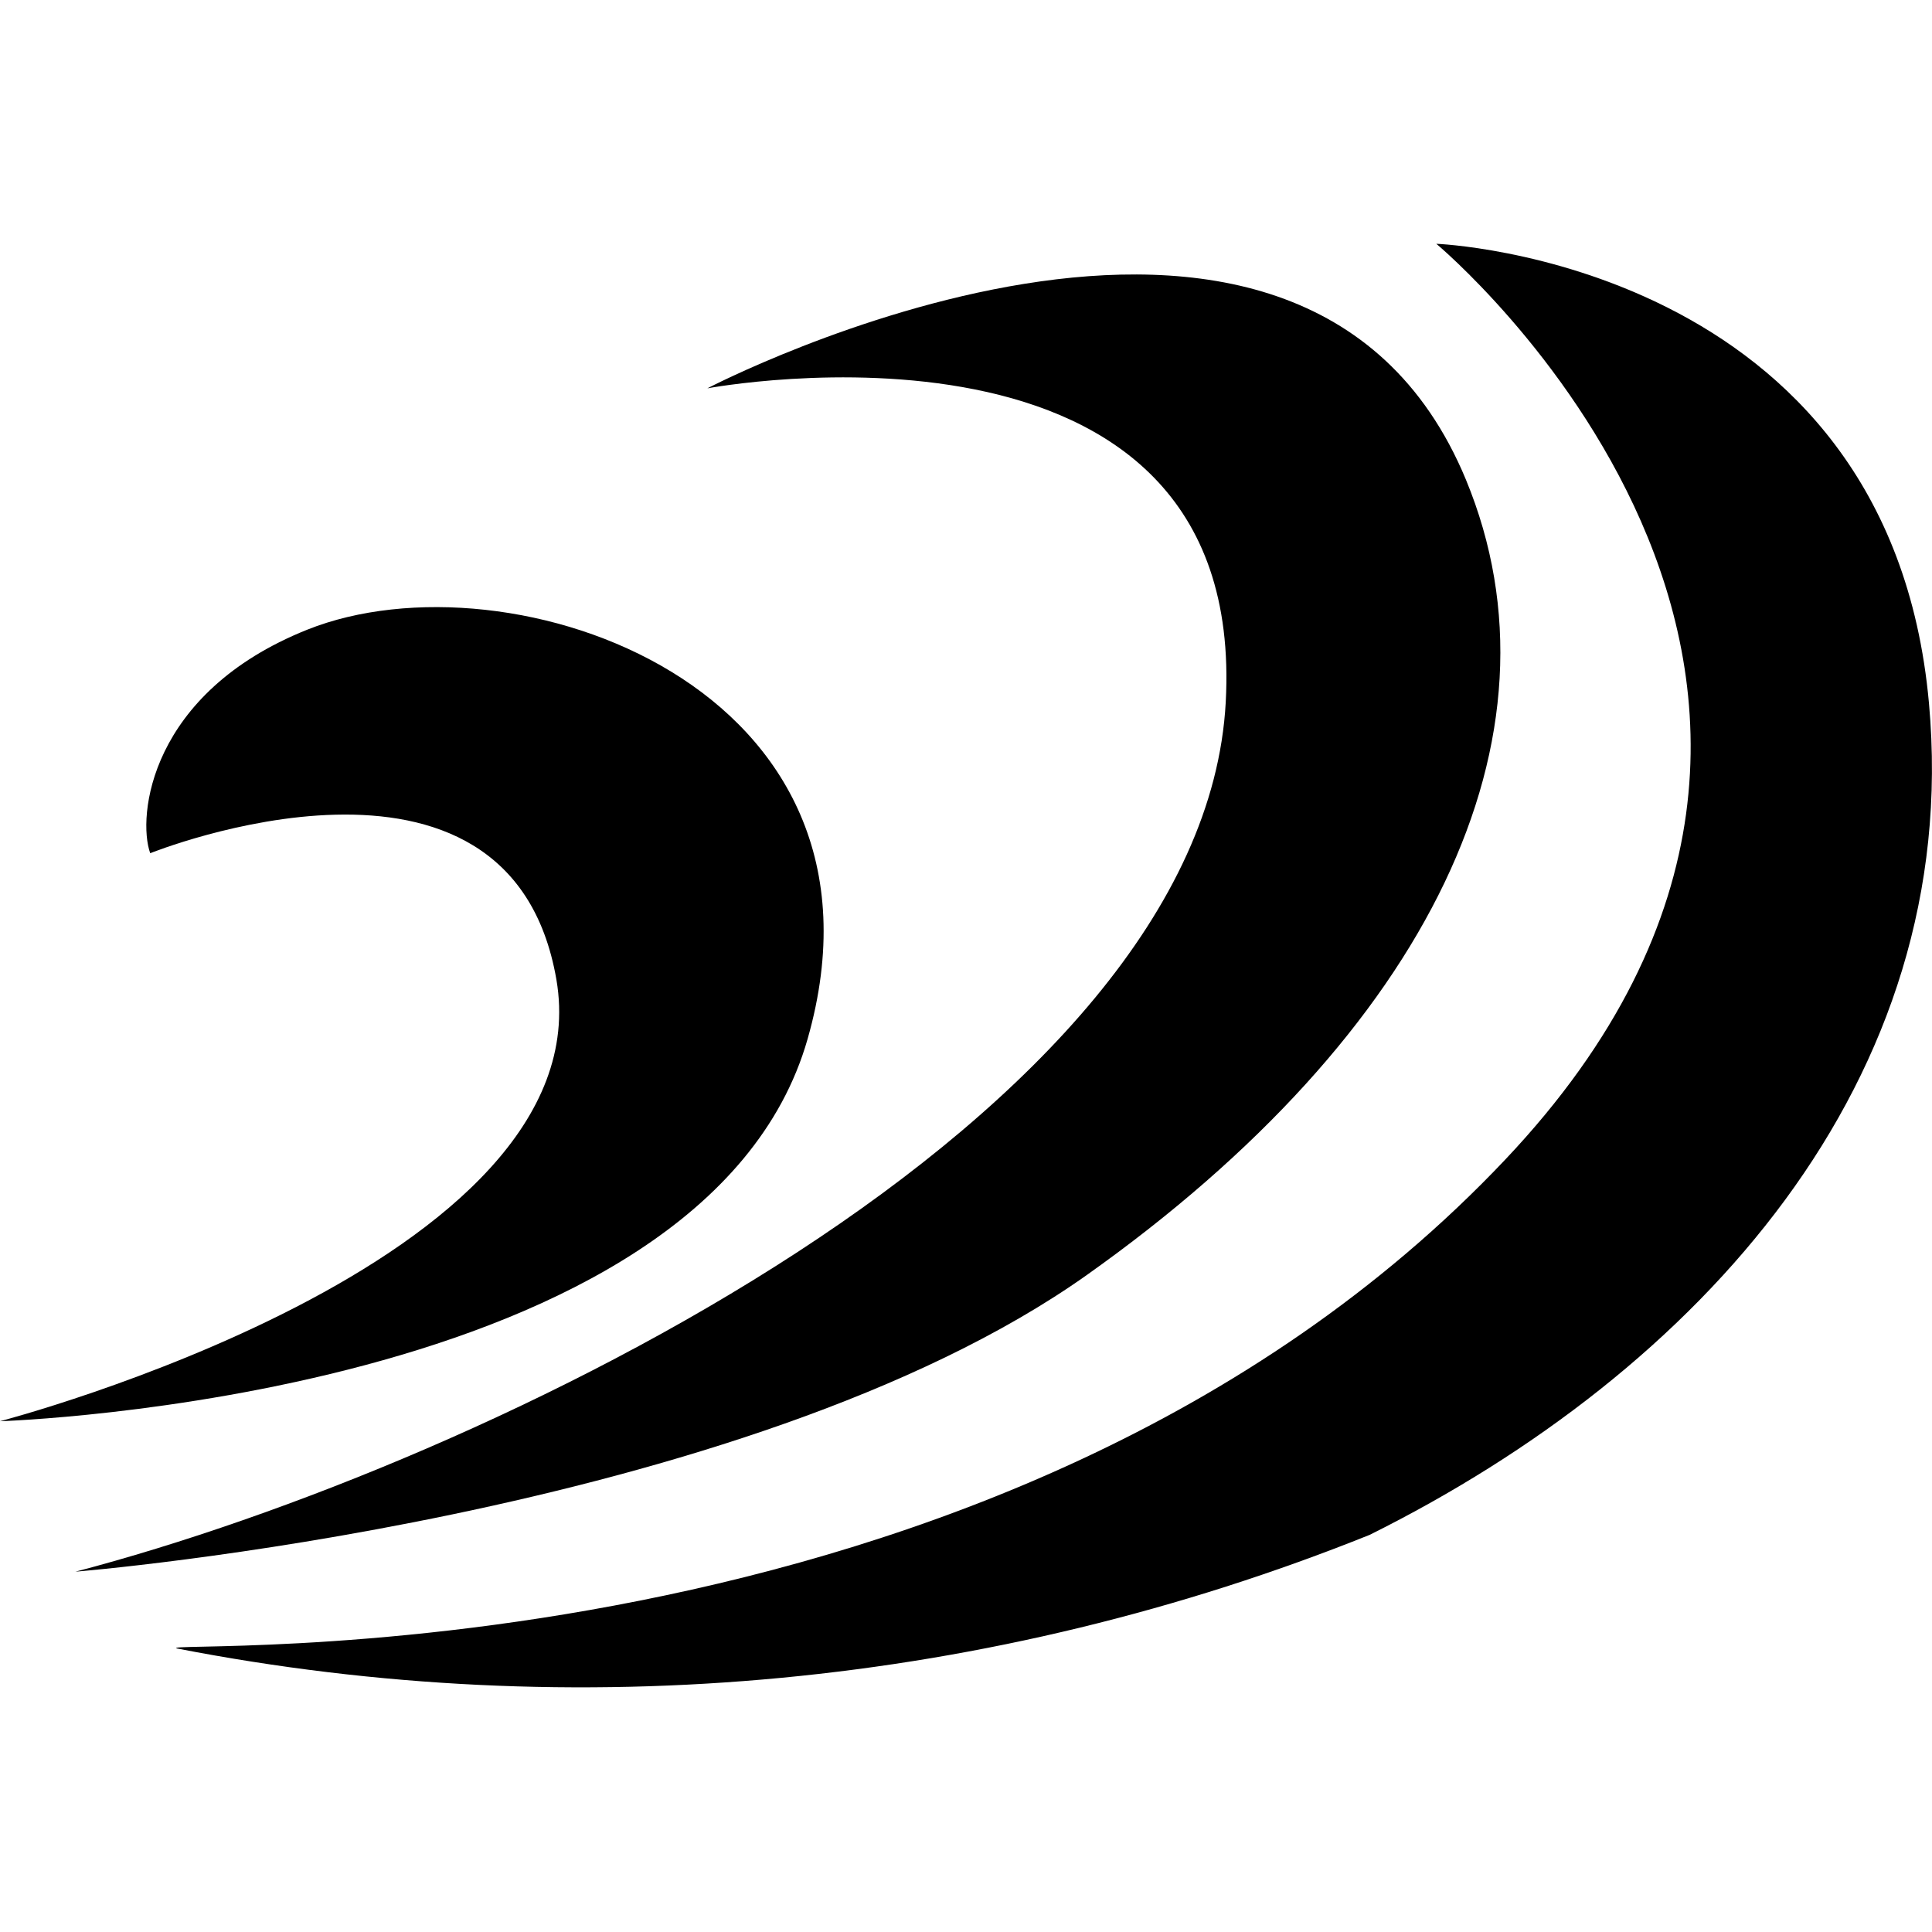
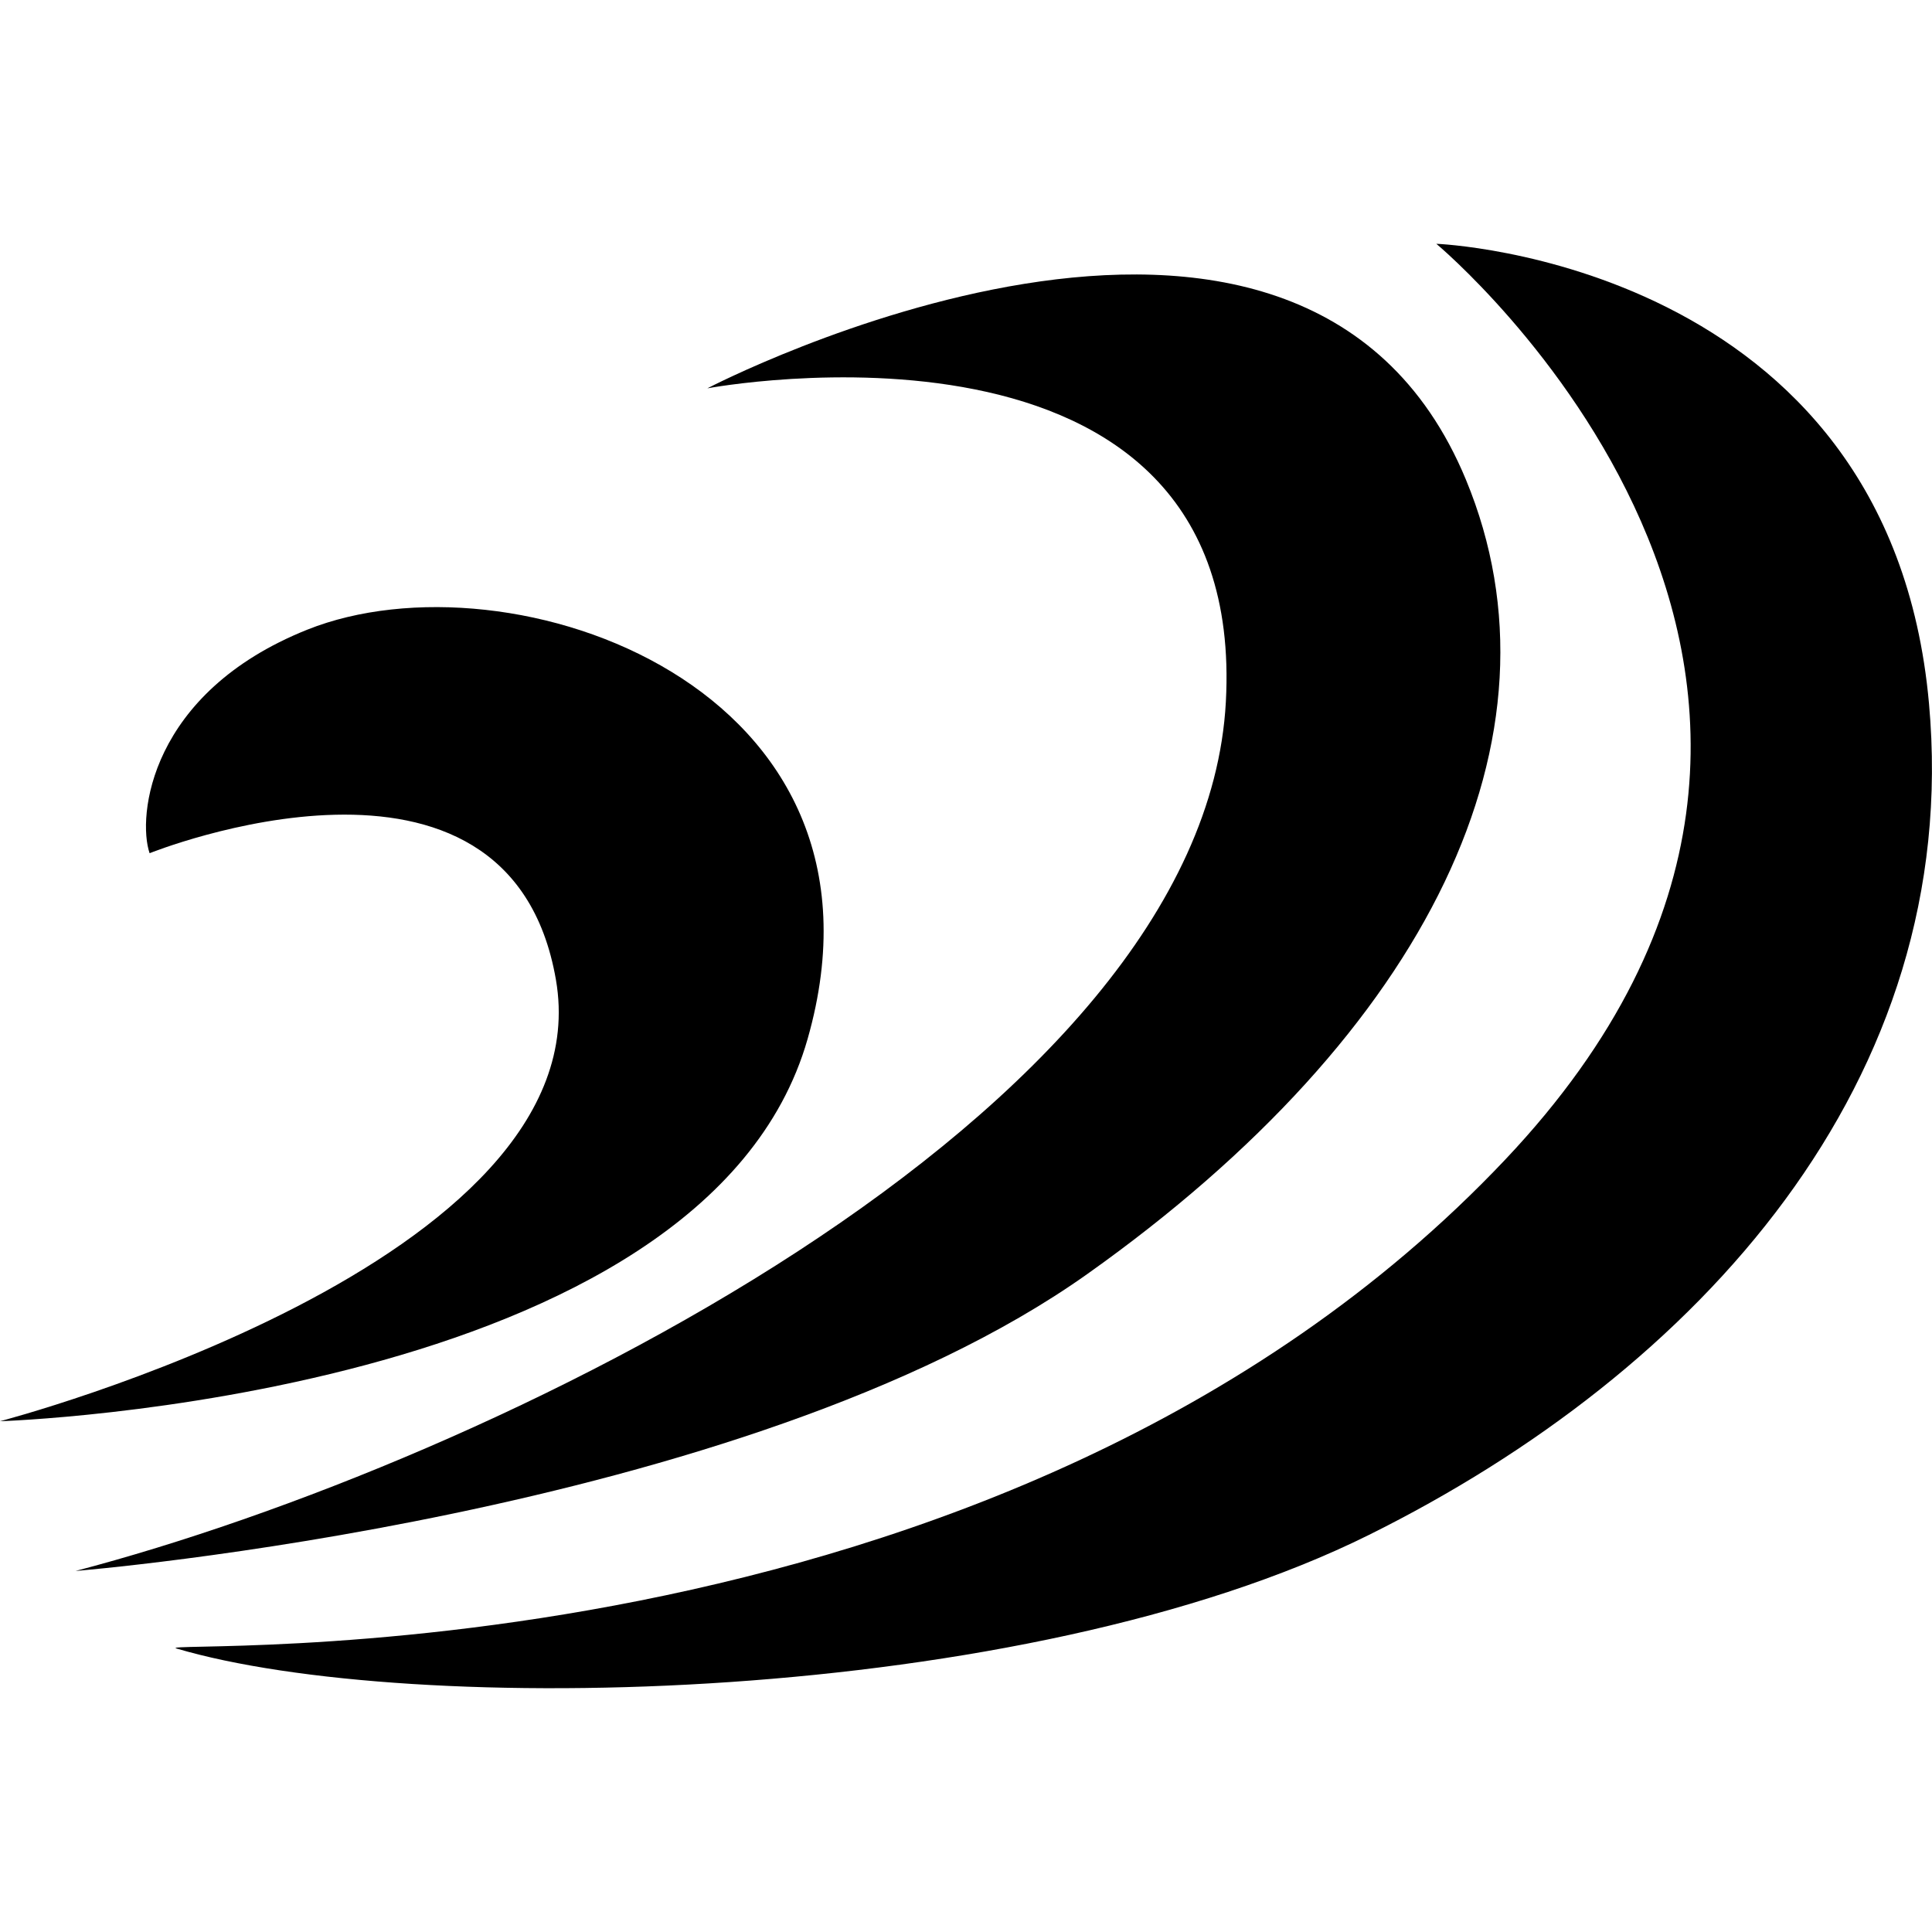
- <svg xmlns="http://www.w3.org/2000/svg" width="16" height="16" fill="currentColor" class="qi-2017" viewBox="0 0 16 16">
-   <path d="M0 11.77s5.837-.185 6.688-3.165c.834-2.919-2.461-4.063-4.144-3.39-1.309.524-1.408 1.551-1.3 1.851 0 0 2.976-1.2 3.364 1.047C5.01 10.463 0 11.77 0 11.77z" />
-   <path d="M12.14 3.972c-1.375-3.316-6.282-.756-6.282-.756s4.48-.842 4.293 2.6-6.095 6.3-9.526 7.2c0 0 5.545-.449 8.377-2.458S13.02 6.1 12.14 3.972z" />
-   <path d="M15.975 5.825c-.33-3.664-4.08-3.806-4.08-3.806s4.332 3.607.571 7.584c-4.179 4.42-11.267 3.971-11 4.049a17.53 17.53 0 0 0 9.877-.941c2.718-1.352 4.915-3.754 4.632-6.886z" />
+ <svg xmlns="http://www.w3.org/2000/svg" style="enable-background:new 0 0 16 16" xml:space="preserve" width="16" height="16" fill="currentColor" class="qi-2017" viewBox="0 0 16 16">
+   <path d="M0 11.77s5.837-.185 6.688-3.165c.834-2.919-2.461-4.063-4.144-3.39-1.309.524-1.408 1.551-1.305 1.851 0 0 2.976-1.199 3.365 1.048C5.01 10.463 0 11.77 0 11.77z" />
+   <path d="M12.14 3.972c-1.375-3.316-6.282-.756-6.282-.756s4.48-.842 4.294 2.597S4.056 12.111.626 13.01c0 0 5.545-.449 8.377-2.458 2.831-2.008 4.017-4.456 3.137-6.58z" />
+   <path d="M15.975 5.825c-.33-3.664-4.08-3.806-4.08-3.806s4.332 3.607.571 7.584c-4.179 4.42-11.267 3.971-11.005 4.049 1.927.57 7.005.485 9.877-.941 2.723-1.352 4.92-3.754 4.637-6.886z" />
</svg>
